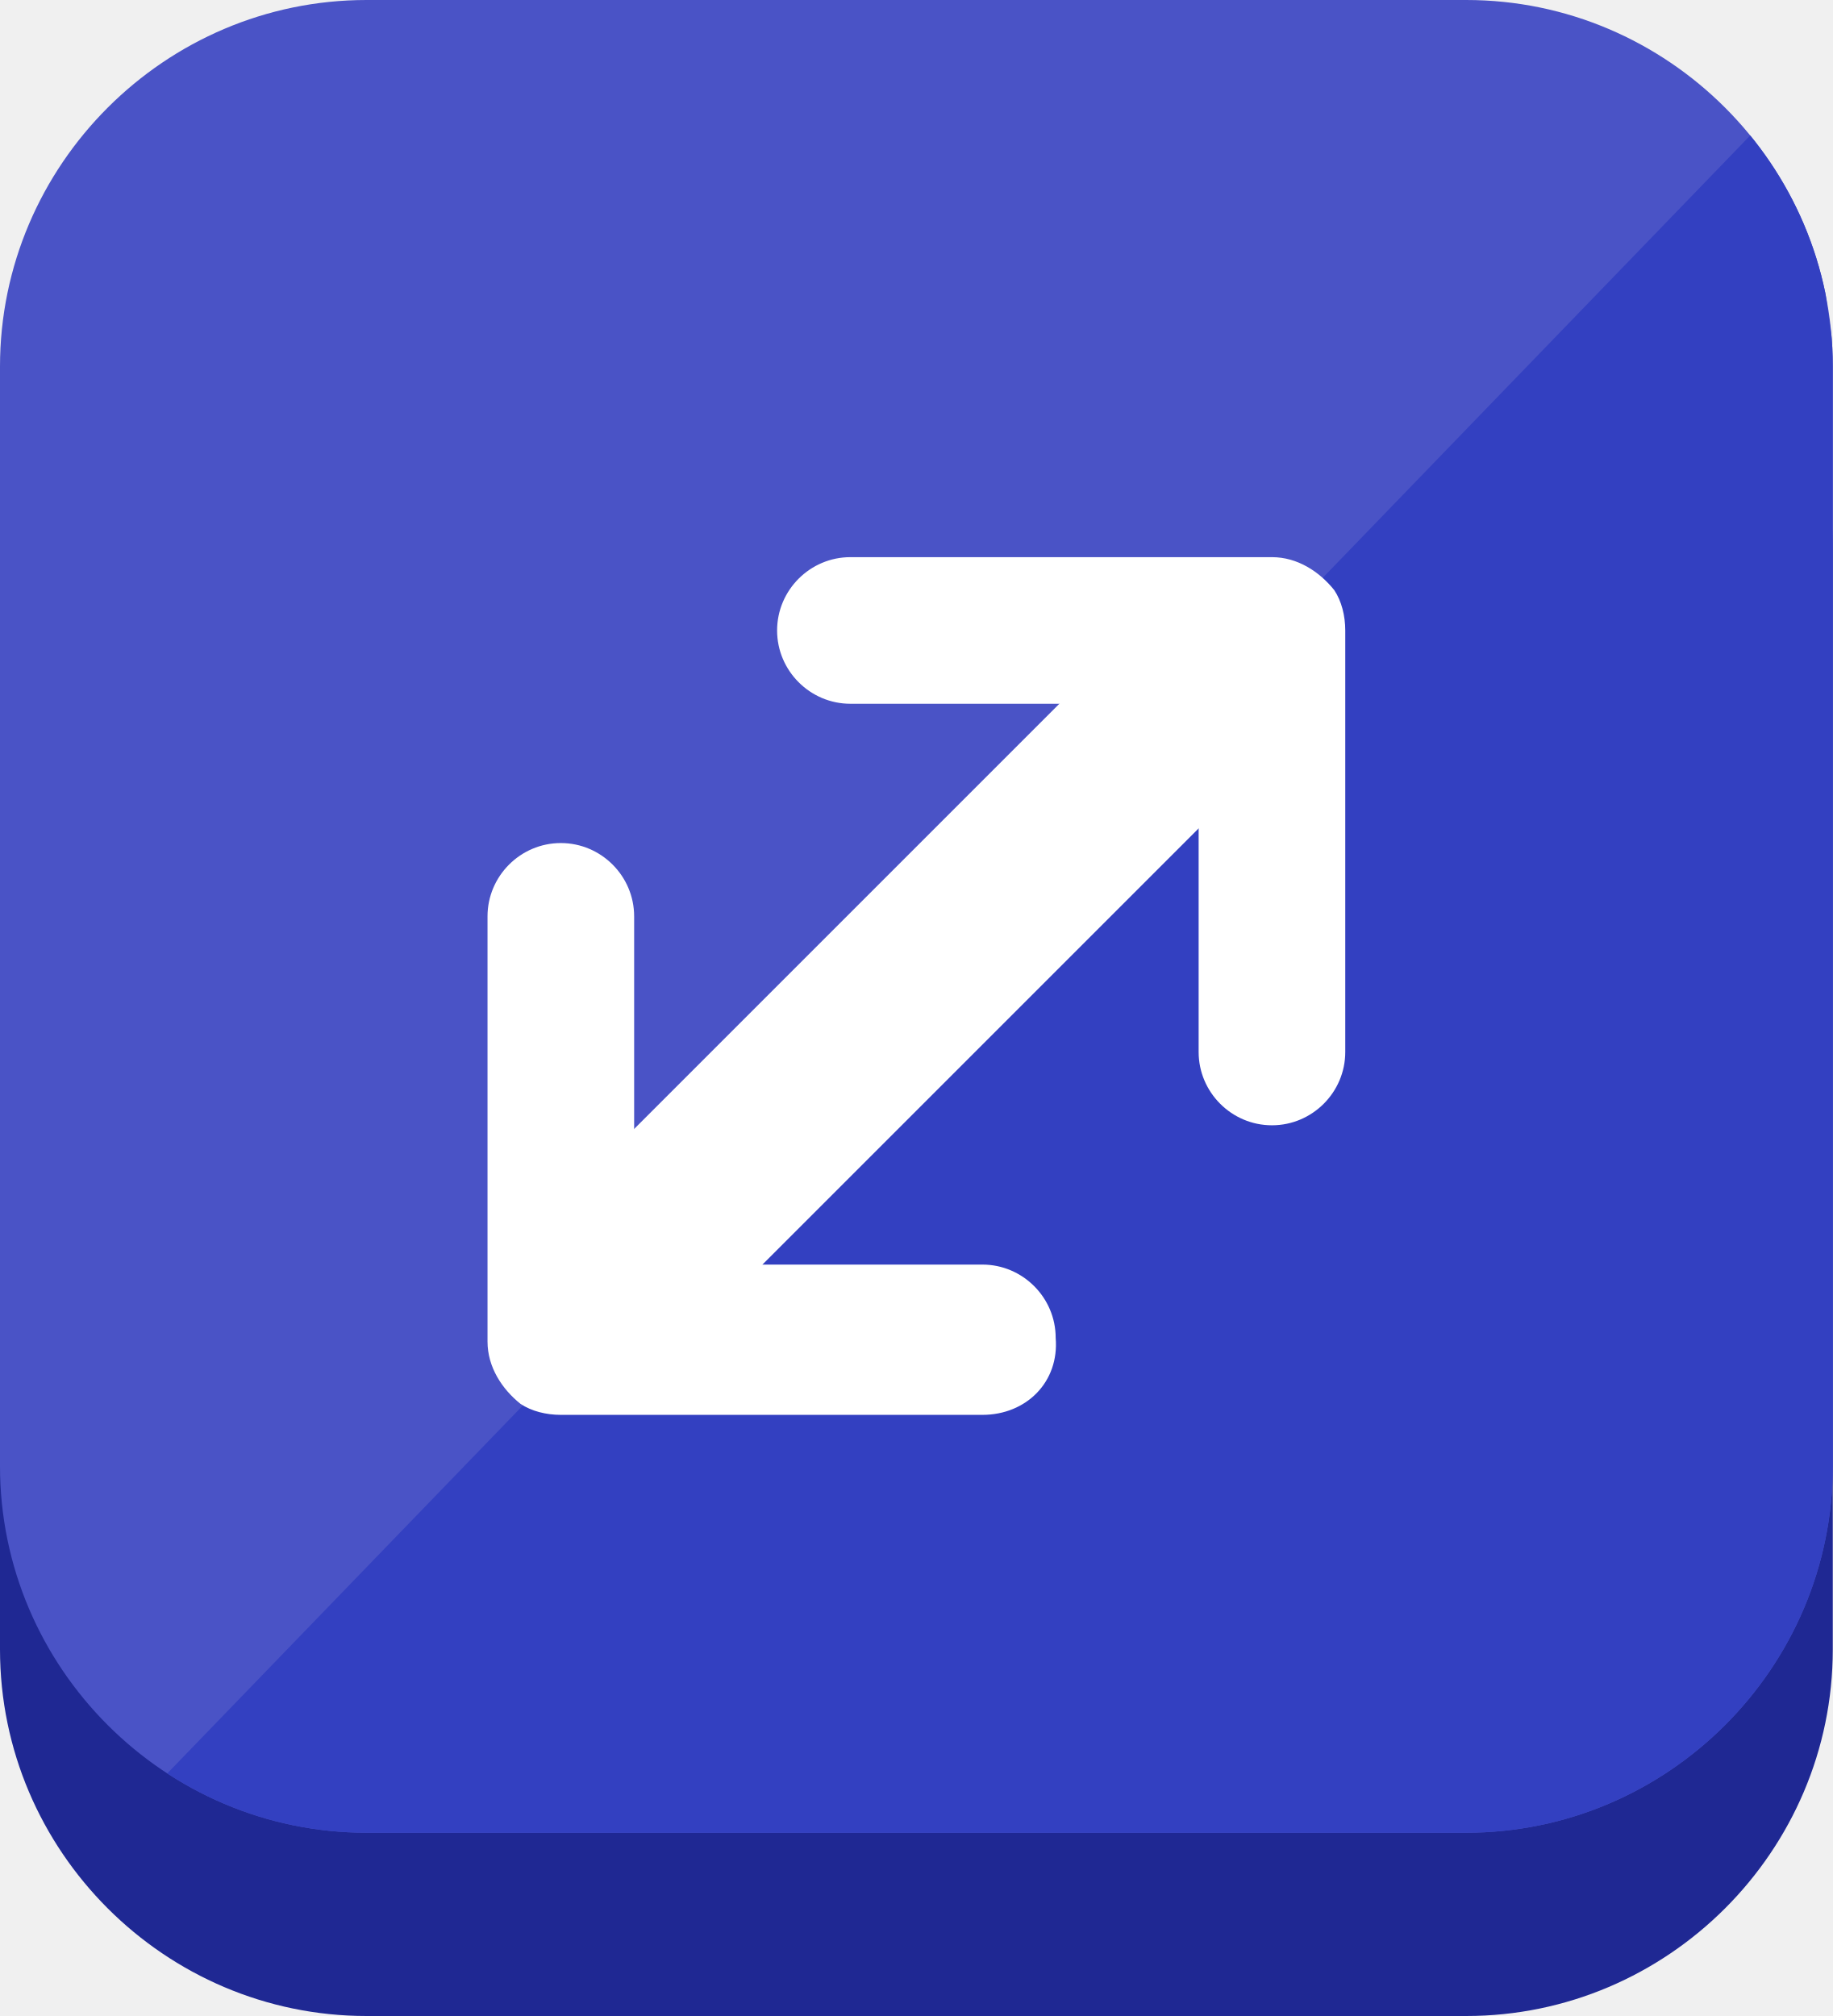
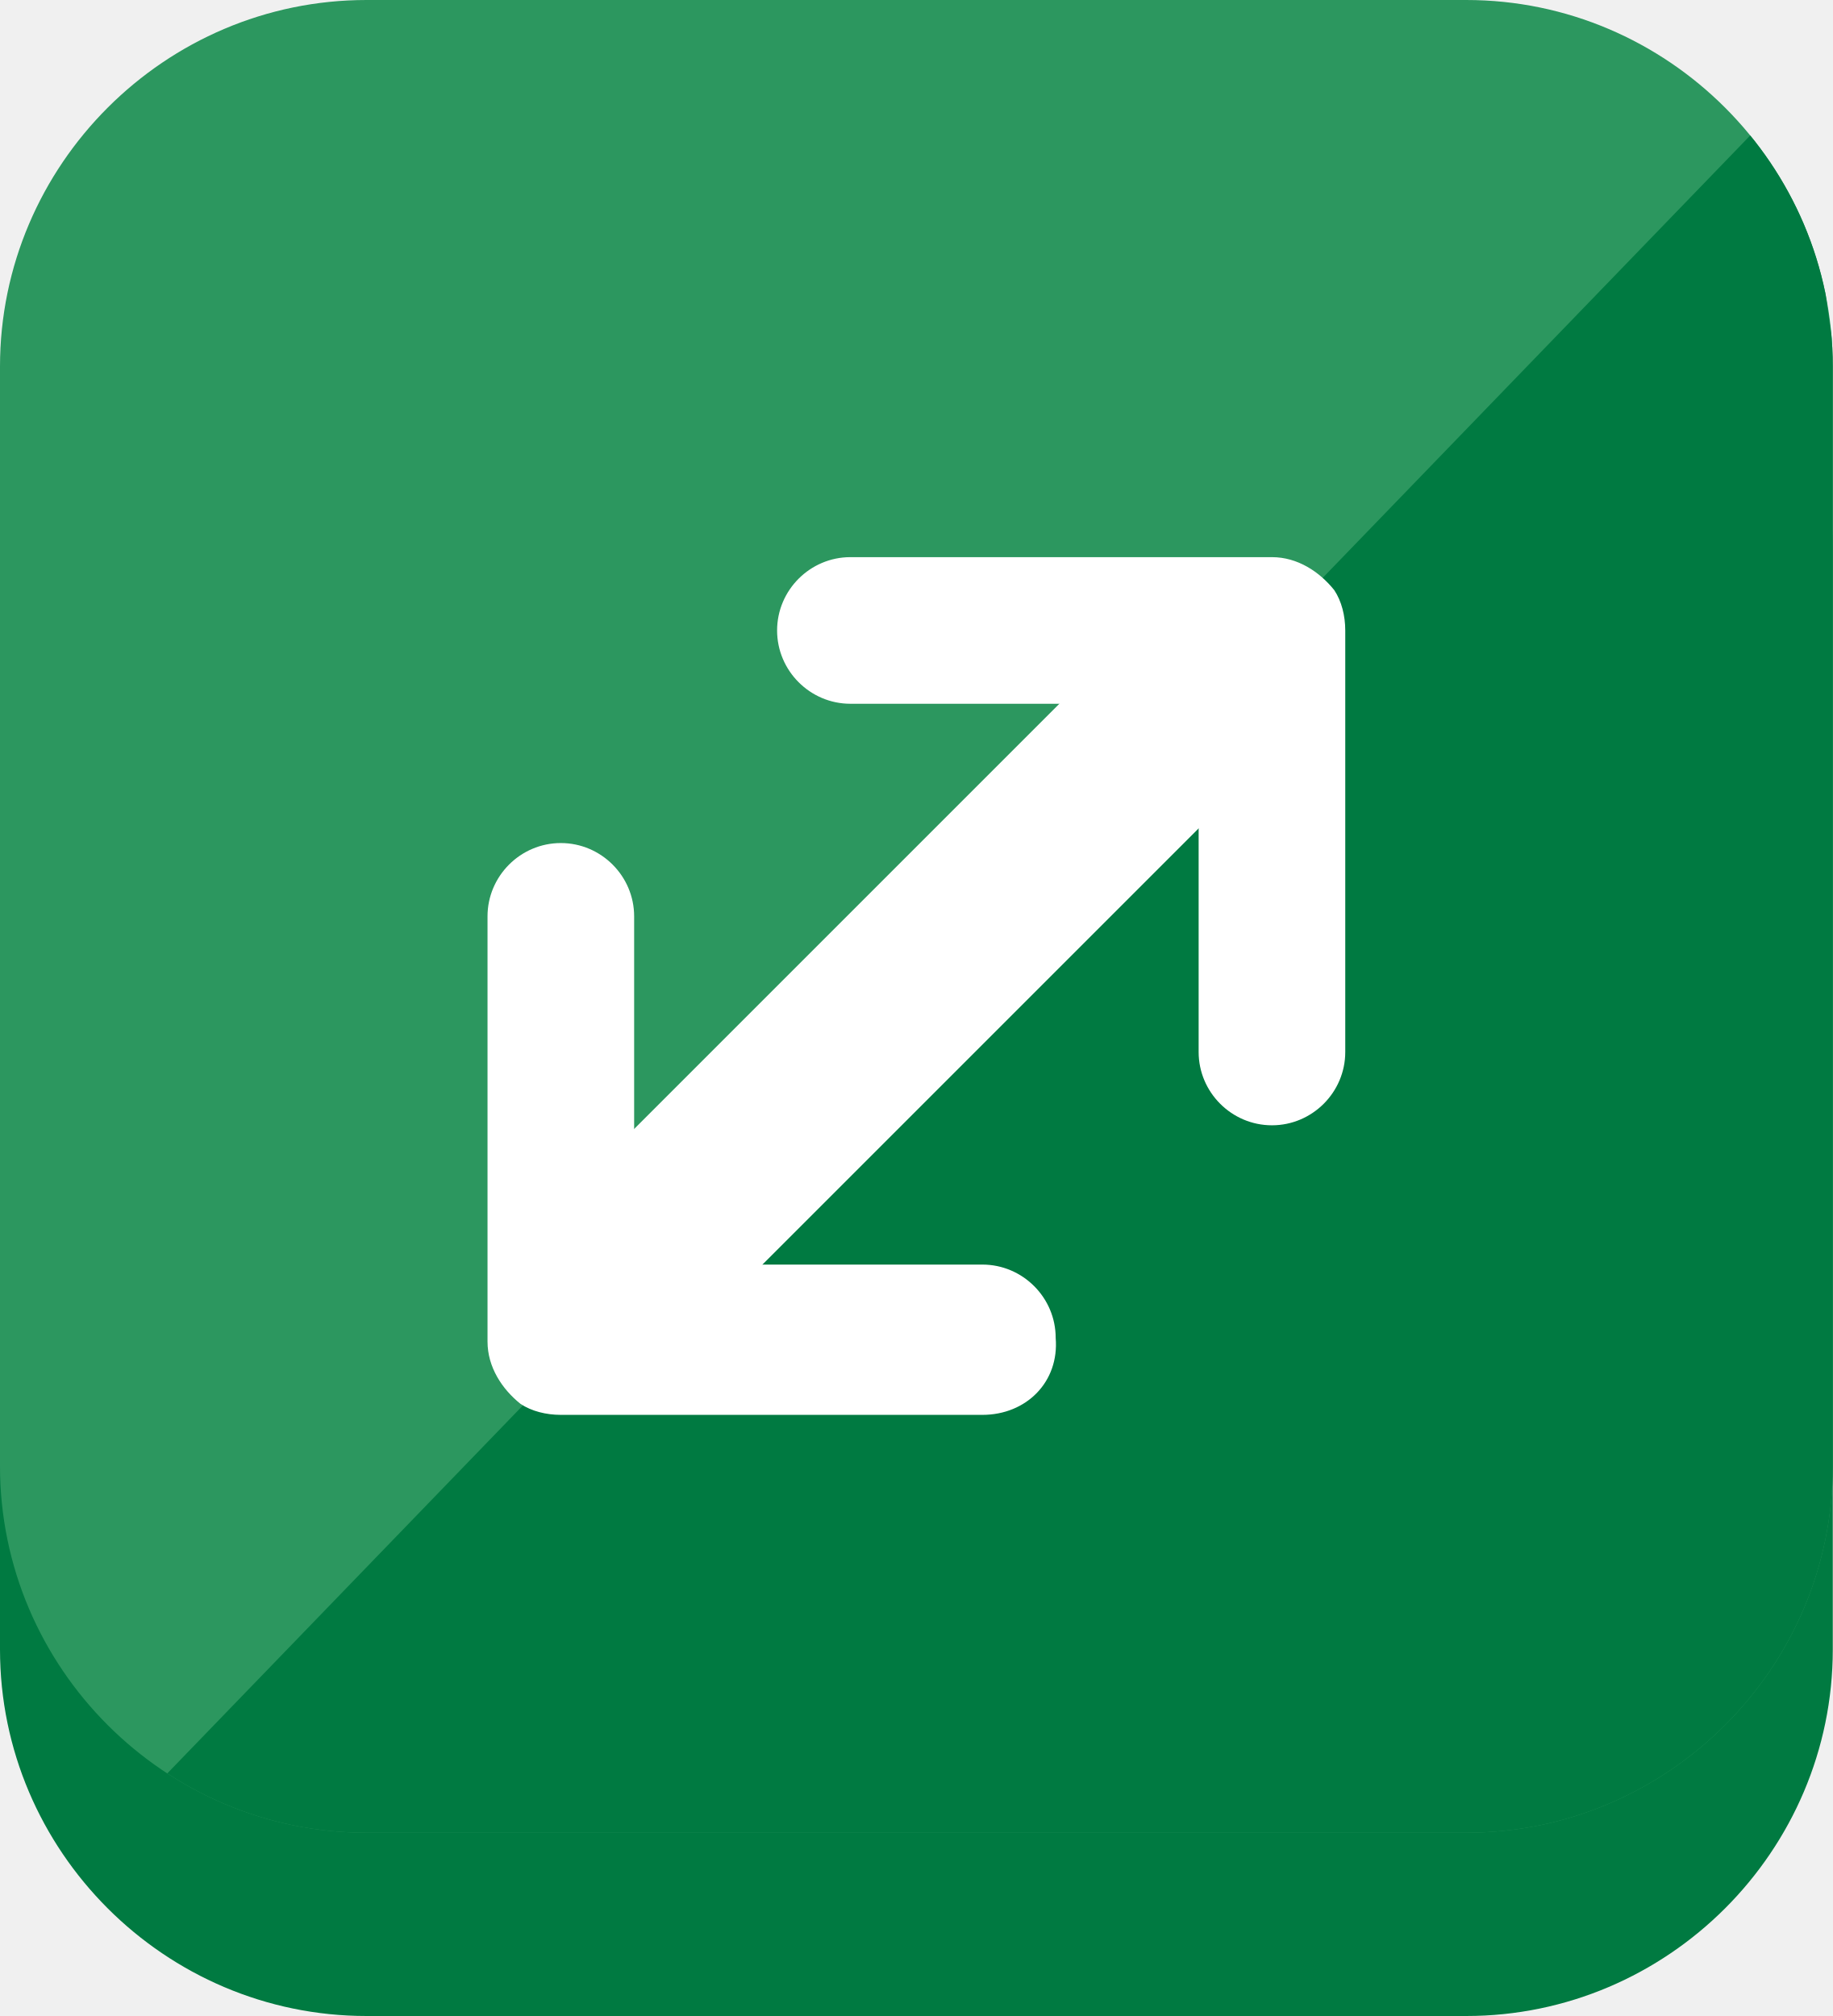
<svg xmlns="http://www.w3.org/2000/svg" xmlns:xlink="http://www.w3.org/1999/xlink" version="1.1" id="Layer_1" x="0px" y="0px" viewBox="0 0 50 55" style="enable-background:new 0 0 50 55;" xml:space="preserve">
  <style type="text/css">
- 	.st0{fill:#1F2893;}
- 	.st1{fill:#4A53C6;}
- 	.st2{clip-path:url(#SVGID_00000179605742500274144010000016359264077894607507_);fill:#3340C1;}
+ 	.st0{fill:#007A41;}
+ 	.st1{fill:#2C975F;}
+ 	.st2{clip-path:url(#SVGID_00000179605742500274144010000016359264077894607507_);fill:#2C975F;}
	.st3{fill-rule:evenodd;clip-rule:evenodd;fill:#FFFFFF;}
</style>
  <g>
    <g>
      <path class="st0" d="M50,45c0,5.5-4.5,10-10,10H10C4.5,55,0,50.5,0,45V15C0,9.5,4.5,5,10,5h30c5.5,0,10,4.5,10,10V45z" />
      <path class="st1" d="M50,40c0,5.5-4.5,10-10,10H10C4.5,50,0,45.5,0,40V10C0,4.5,4.5,0,10,0h30c5.5,0,10,4.5,10,10V40z" />
      <g>
        <g>
          <defs>
            <path id="SVGID_1_" d="M50,40c0,5.5-4.5,10-10,10H10C4.5,50,0,45.5,0,40V10C0,4.5,4.5,0,10,0h30c5.5,0,10,4.5,10,10V40z" />
          </defs>
          <clipPath id="SVGID_00000002365167855817793490000012856031640390583186_">
            <use xlink:href="#SVGID_1_" style="overflow:visible;" />
          </clipPath>
-           <polygon style="clip-path:url(#SVGID_00000002365167855817793490000012856031640390583186_);fill:#3340C1;" points="49,2.4       3,50 55.8,50     " />
+           <polygon style="clip-path:url(#SVGID_00000002365167855817793490000012856031640390583186_);fill:#007A41;" points="49,2.4      3,50 55.8,50     " />
        </g>
      </g>
    </g>
  </g>
  <g>
    <path class="st3" d="M36.7,28.7V17.2c0,0,0,0,0,0c0-0.4-0.1-0.8-0.3-1.1c-0.4-0.5-1-0.9-1.7-0.9c0,0,0,0,0,0H23.2c-1.1,0-2,0.9-2,2   s0.9,2,2,2h9.5v9.5c0,1.1,0.9,2,2,2C35.8,30.7,36.7,29.8,36.7,28.7z" />
    <path class="st3" d="M26.8,38.6H15.3c0,0,0,0,0,0c-0.4,0-0.8-0.1-1.1-0.3c-0.5-0.4-0.9-1-0.9-1.7c0,0,0,0,0,0V25c0-1.1,0.9-2,2-2   c1.1,0,2,0.9,2,2v9.5h9.5c1.1,0,2,0.9,2,2C28.9,37.7,28,38.6,26.8,38.6z" />
    <path class="st3" d="M18.9,36.4c-1,1-2.6,1-3.6,0l0,0c-1-1-1-2.6,0-3.6l15.5-15.5c1-1,2.6-1,3.6,0l0,0c1,1,1,2.6,0,3.6L18.9,36.4z" />
  </g>
</svg>
